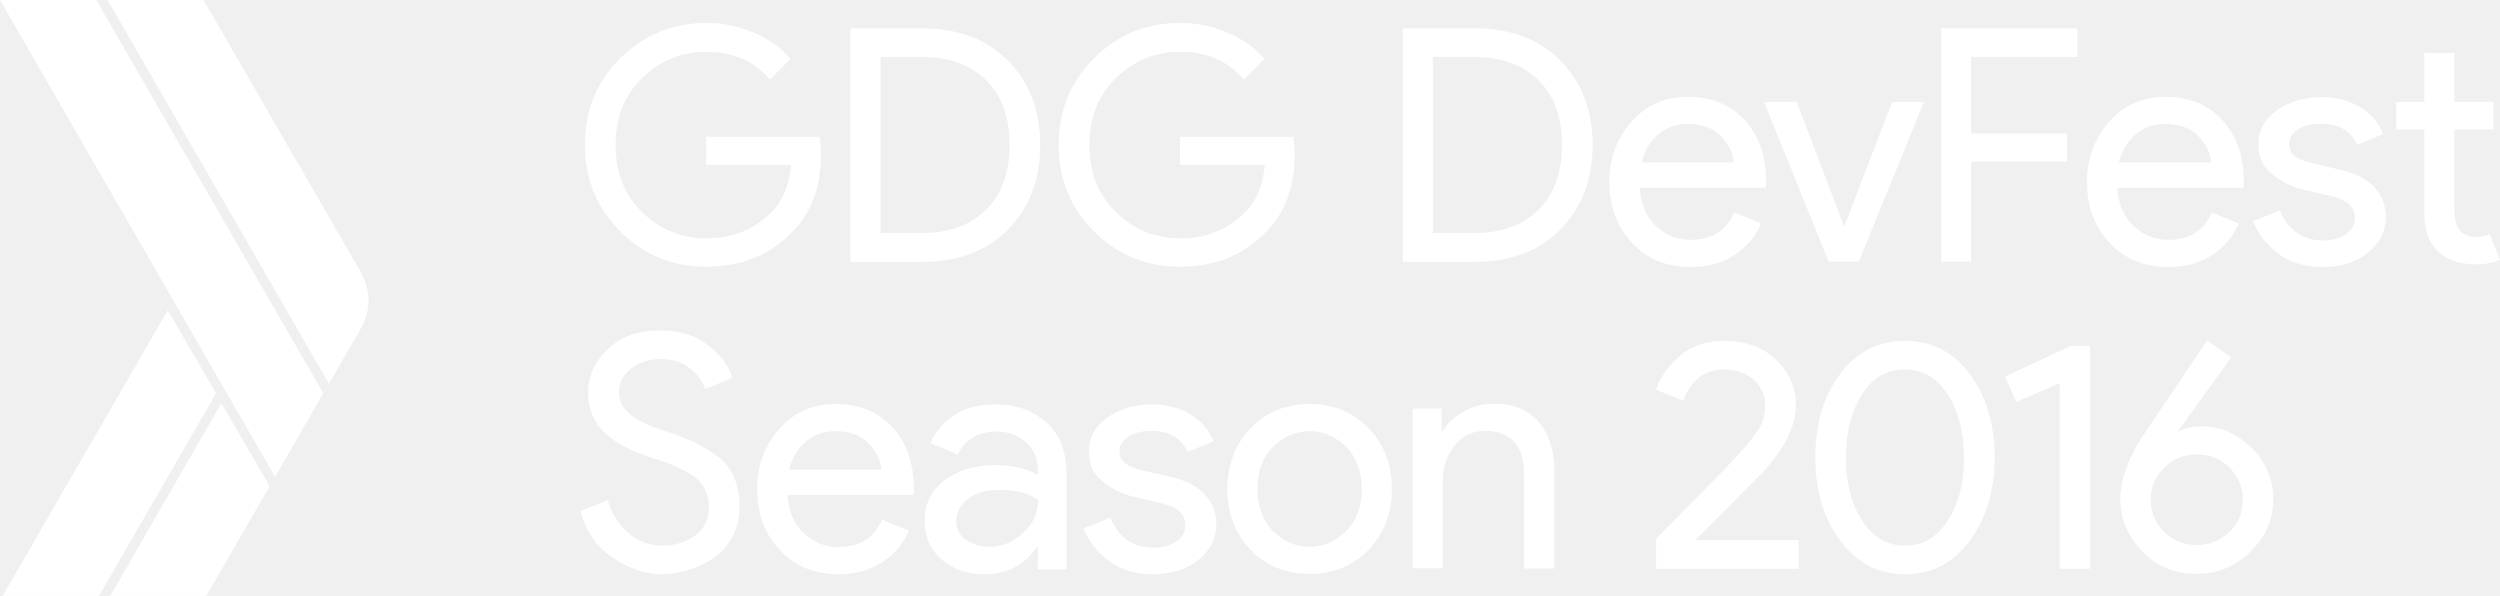
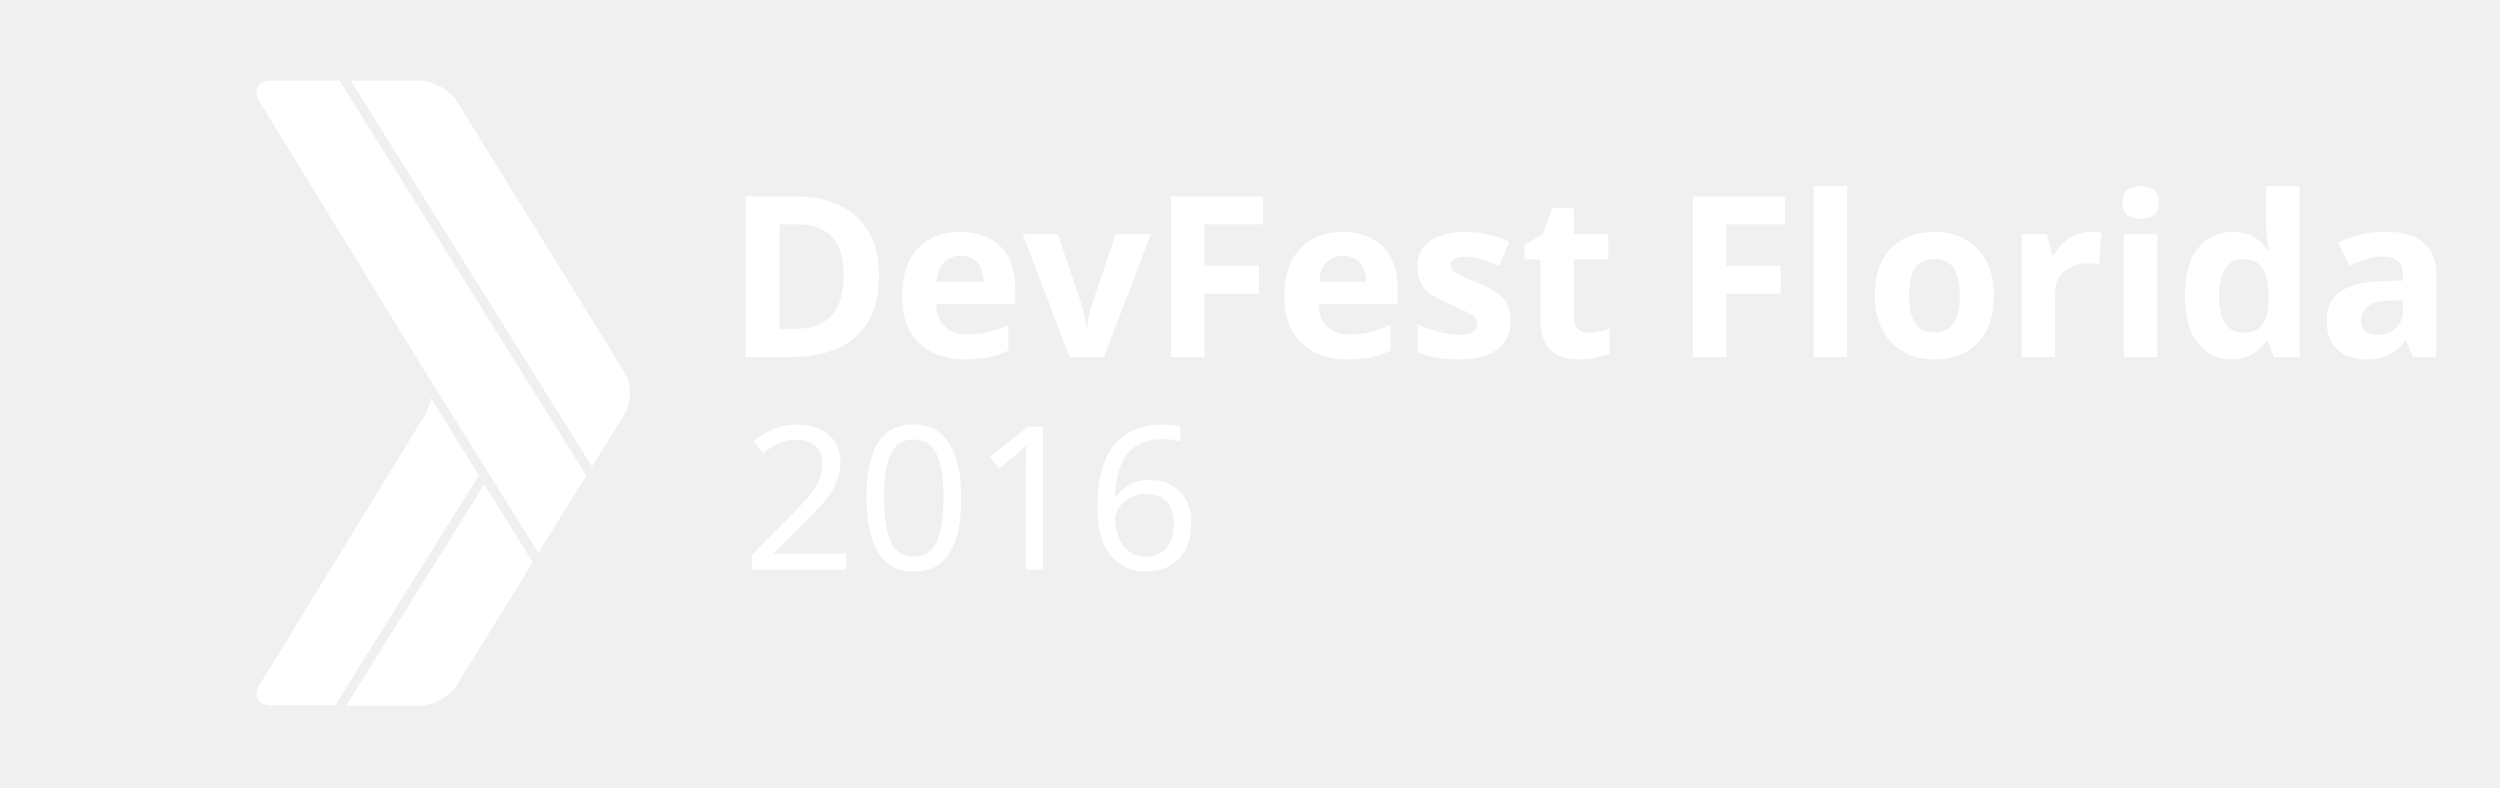
- <svg xmlns="http://www.w3.org/2000/svg" id="Layer_4" viewBox="0 0 839 200">
-   <style>.st0{fill:#FFFFFF;}</style>
-   <g id="XMLID_7_">
-     <path id="XMLID_2_" class="st0" d="M275.5 51.8c0 10.9-3.2 19.7-9.7 26.1-7.4 7.7-17 11.6-28.8 11.6-11.3 0-20.9-3.9-28.8-11.8-7.9-7.8-11.9-17.6-11.9-29.1s4-21.3 11.9-29.1c7.9-7.8 17.5-11.8 28.8-11.8 5.6 0 11 1.1 16.1 3.3 5.1 2.2 9.2 5.1 12.2 8.8l-6.9 6.9c-5.2-6.2-12.3-9.3-21.4-9.3-8.2 0-15.4 2.9-21.4 8.7-6 5.8-9 13.3-9 22.6s3 16.8 9 22.6c6 5.8 13.1 8.7 21.4 8.7 8.8 0 16-2.9 21.9-8.8 3.8-3.8 6-9.1 6.6-15.9H237v-9.4h38c.3 2.1.5 4 .5 5.9z" />
-     <path id="XMLID_4_" class="st0" d="M285.4 87.8V9.5h24c12 0 21.7 3.6 28.9 10.9 7.2 7.3 10.8 16.7 10.8 28.3s-3.6 21-10.8 28.3c-7.2 7.3-16.8 10.9-28.9 10.9h-24zm10.1-9.6h13.9c9 0 16.2-2.6 21.5-7.8 5.3-5.2 7.9-12.4 7.9-21.8 0-9.3-2.6-16.5-7.9-21.7-5.3-5.2-12.5-7.8-21.5-7.8h-13.9v59.1z" />
-     <path id="XMLID_8_" class="st0" d="M434.5 51.8c0 10.9-3.2 19.7-9.7 26.1-7.4 7.7-17 11.6-28.8 11.6-11.3 0-20.9-3.9-28.8-11.8-7.9-7.8-11.9-17.6-11.9-29.1s4-21.3 11.9-29.1c7.9-7.8 17.5-11.8 28.8-11.8 5.6 0 11 1.1 16.1 3.3 5.1 2.2 9.2 5.1 12.2 8.8l-6.9 6.9c-5.2-6.2-12.3-9.3-21.4-9.3-8.2 0-15.4 2.9-21.4 8.7-6 5.8-9 13.3-9 22.6s3 16.8 9 22.6c6 5.8 13.1 8.7 21.4 8.7 8.8 0 16-2.9 21.9-8.8 3.8-3.8 6-9.1 6.6-15.9H396v-9.4h38c.3 2.1.5 4 .5 5.9z" />
-     <path id="XMLID_10_" class="st0" d="M470.8 87.8V9.5h24c12 0 21.7 3.6 28.9 10.9 7.2 7.3 10.8 16.7 10.8 28.3s-3.6 21-10.8 28.3c-7.2 7.3-16.8 10.9-28.9 10.9h-24zm10.1-9.6h13.9c9 0 16.2-2.6 21.5-7.8 5.3-5.2 7.9-12.4 7.9-21.8 0-9.3-2.6-16.5-7.9-21.7-5.3-5.2-12.5-7.8-21.5-7.8h-13.9v59.1z" />
-     <path id="XMLID_13_" class="st0" d="M567.4 89.6c-8.1 0-14.7-2.7-19.7-8.1-5.1-5.4-7.6-12.2-7.6-20.5 0-7.8 2.5-14.5 7.4-20.1 4.9-5.6 11.2-8.4 18.9-8.4 7.9 0 14.3 2.6 19.1 7.8 4.8 5.2 7.2 12.1 7.2 20.8l-.1 1.9h-42.3c.3 5.4 2.1 9.7 5.4 12.8 3.3 3.1 7.2 4.7 11.6 4.7 7.2 0 12.1-3.1 14.7-9.2l9 3.7c-1.8 4.2-4.6 7.6-8.6 10.4-4.2 2.8-9.1 4.2-15 4.2zm14.5-35c-.2-3.1-1.6-6-4.2-8.8-2.6-2.8-6.4-4.2-11.5-4.2-3.7 0-6.9 1.2-9.7 3.5-2.7 2.3-4.6 5.5-5.6 9.4h31z" />
-     <path id="XMLID_16_" class="st0" d="M613.7 87.8L592 34.2h11l15.8 41.6h.2l16-41.6h10.7l-21.9 53.6h-10.1z" />
-     <path id="XMLID_18_" class="st0" d="M661.6 87.8h-10.1V9.5h45.7v9.6h-35.7v25.7h32.2v9.4h-32.2v33.6z" />
-     <path id="XMLID_20_" class="st0" d="M727.7 89.6c-8.1 0-14.7-2.7-19.7-8.1-5.1-5.4-7.6-12.2-7.6-20.5 0-7.8 2.5-14.5 7.4-20.1 4.9-5.6 11.2-8.4 18.9-8.4 7.9 0 14.3 2.6 19.1 7.8 4.8 5.2 7.2 12.1 7.2 20.8l-.1 1.9h-42.3c.3 5.4 2.1 9.7 5.4 12.8 3.3 3.1 7.2 4.7 11.6 4.7 7.2 0 12.1-3.1 14.7-9.2l9 3.7c-1.8 4.2-4.6 7.6-8.6 10.4-4.3 2.8-9.2 4.2-15 4.2zm14.4-35c-.2-3.1-1.6-6-4.2-8.8-2.6-2.8-6.4-4.2-11.5-4.2-3.7 0-6.9 1.2-9.7 3.5-2.7 2.3-4.6 5.5-5.6 9.4h31z" />
-     <path id="XMLID_27_" class="st0" d="M779.5 89.6c-6 0-10.9-1.5-14.8-4.4-3.9-2.9-6.8-6.6-8.6-10.9l9-3.7c2.8 6.7 7.7 10.1 14.5 10.1 3.1 0 5.7-.7 7.7-2.1 2-1.4 3-3.2 3-5.5 0-3.5-2.4-5.9-7.3-7.1l-10.8-2.6c-3.4-.9-6.7-2.5-9.7-5-3.1-2.4-4.6-5.7-4.6-9.9 0-4.7 2.1-8.6 6.3-11.5 4.2-3 9.2-4.4 14.9-4.4 4.7 0 9 1.1 12.7 3.2 3.7 2.2 6.4 5.2 8 9.2l-8.8 3.6c-2-4.7-6.1-7.1-12.2-7.1-3 0-5.5.6-7.5 1.9-2 1.2-3.1 2.9-3.1 5 0 3.1 2.4 5.1 7.1 6.2l10.6 2.5c5 1.2 8.8 3.2 11.2 6 2.4 2.8 3.6 6.1 3.6 9.6 0 4.8-2 8.8-5.9 12-4 3.3-9.1 4.9-15.3 4.9z" />
-     <path id="XMLID_29_" class="st0" d="M830.9 88.7c-5.6 0-9.9-1.5-12.9-4.5s-4.4-7.2-4.4-12.7V43.4h-9.4v-9.2h9.4V17.8h10.1v16.4h13.1v9.2h-13.1v27.3c0 5.8 2.4 8.8 7.2 8.8 1.8 0 3.4-.3 4.6-.9l3.5 8.6c-2.2 1-4.9 1.5-8.1 1.5z" />
-     <path id="XMLID_31_" class="st0" d="M222.2 192.7c-5.7 0-11.2-1.9-16.7-5.6-5.4-3.7-9-8.9-10.7-15.6l9.2-3.7c1.1 4.3 3.3 7.9 6.7 10.9 3.4 3 7.2 4.4 11.4 4.4 4.4 0 8.1-1.1 11.2-3.4 3.1-2.3 4.6-5.4 4.6-9.4 0-4.4-1.6-7.7-4.6-10.1-3.1-2.4-8-4.6-14.7-6.6-6.9-2.2-12.2-5-15.8-8.5-3.6-3.5-5.4-7.9-5.4-13.3 0-5.6 2.2-10.5 6.7-14.7 4.4-4.2 10.2-6.2 17.4-6.2 6.6 0 12 1.7 16.2 5 4.2 3.3 6.9 6.9 8.1 10.9l-9.2 3.8c-.7-2.5-2.3-4.8-4.9-6.9-2.6-2.1-5.9-3.2-10-3.2-3.9 0-7.2 1.1-9.9 3.2-2.7 2.2-4.1 4.8-4.1 8 0 2.9 1.3 5.4 3.8 7.4s6.2 3.8 11.1 5.4c3.9 1.2 7.1 2.4 9.7 3.6 2.6 1.2 5.2 2.7 7.9 4.6 2.7 1.9 4.7 4.3 6 7.2 1.3 2.9 2 6.2 2 10s-.8 7.2-2.4 10.2c-1.6 3-3.6 5.4-6.2 7.1-2.6 1.8-5.4 3.1-8.4 4-2.8 1-5.9 1.5-9 1.5z" />
-     <path id="XMLID_33_" class="st0" d="M281.4 192.7c-8.1 0-14.7-2.7-19.7-8.1-5.1-5.4-7.6-12.2-7.6-20.5 0-7.8 2.5-14.5 7.4-20.1 4.9-5.6 11.2-8.4 18.9-8.4 7.9 0 14.3 2.6 19.1 7.8 4.8 5.2 7.2 12.1 7.2 20.8l-.1 1.9h-42.3c.3 5.4 2.1 9.7 5.4 12.8 3.3 3.1 7.2 4.7 11.6 4.7 7.2 0 12.1-3.1 14.7-9.2l9 3.7c-1.8 4.2-4.6 7.6-8.6 10.4-4.3 2.8-9.2 4.2-15 4.2zm14.4-35c-.2-3.1-1.6-6-4.2-8.8-2.6-2.8-6.4-4.2-11.5-4.2-3.7 0-6.9 1.2-9.7 3.5-2.7 2.3-4.6 5.5-5.6 9.4h31z" />
-     <path id="XMLID_36_" class="st0" d="M330.3 192.7c-5.7 0-10.4-1.6-14.3-4.9-3.8-3.3-5.7-7.6-5.7-13 0-5.8 2.3-10.4 6.8-13.7 4.5-3.3 10.1-5 16.7-5 5.9 0 10.8 1.1 14.5 3.3v-1.5c0-3.9-1.3-7.1-4-9.5-2.7-2.4-6-3.6-10-3.6-2.9 0-5.6.7-7.9 2.1-2.4 1.4-4 3.3-4.9 5.7l-9.2-3.9c1.2-3.2 3.7-6.2 7.3-8.9 3.6-2.7 8.5-4.1 14.4-4.1 6.9 0 12.5 2 17.1 6 4.5 4 6.8 9.7 6.8 17v32.4h-9.6v-7.4h-.4c-4 5.9-9.9 9-17.6 9zm1.7-9.2c4.2 0 7.9-1.5 11.3-4.6 3.4-3.1 5.1-6.8 5.1-11-2.8-2.3-7.1-3.5-12.8-3.5-4.9 0-8.6 1.1-11 3.2-2.5 2.1-3.7 4.6-3.7 7.4 0 2.6 1.1 4.7 3.4 6.2 2.2 1.5 4.7 2.3 7.7 2.3z" />
-     <path id="XMLID_39_" class="st0" d="M387 192.7c-6 0-10.9-1.5-14.8-4.4-3.9-2.9-6.8-6.6-8.6-10.9l9-3.7c2.8 6.7 7.7 10.1 14.5 10.1 3.1 0 5.7-.7 7.7-2.1 2-1.4 3-3.2 3-5.5 0-3.5-2.4-5.9-7.3-7.1l-10.8-2.6c-3.4-.9-6.7-2.5-9.7-5-3.1-2.4-4.6-5.7-4.6-9.9 0-4.7 2.1-8.6 6.3-11.5 4.2-3 9.2-4.4 14.9-4.4 4.7 0 9 1.1 12.7 3.2 3.7 2.2 6.4 5.2 8 9.2l-8.8 3.6c-2-4.7-6.1-7.1-12.2-7.1-3 0-5.5.6-7.5 1.9-2 1.2-3.1 2.9-3.1 5 0 3.1 2.4 5.1 7.1 6.2l10.6 2.5c5 1.2 8.7 3.2 11.2 6 2.4 2.8 3.6 6.1 3.6 9.6 0 4.8-2 8.8-5.9 12-4.1 3.3-9.1 4.9-15.3 4.9z" />
-     <path id="XMLID_41_" class="st0" d="M419.7 143.7c5.2-5.4 11.8-8.1 19.8-8.1s14.6 2.7 19.8 8.1c5.2 5.4 7.8 12.2 7.8 20.4s-2.6 15-7.8 20.4c-5.2 5.4-11.8 8.1-19.8 8.1s-14.6-2.7-19.8-8.1c-5.2-5.4-7.8-12.2-7.8-20.4 0-8.1 2.6-14.9 7.8-20.4zm7.5 34.5c3.5 3.5 7.6 5.3 12.3 5.3 4.7 0 8.8-1.8 12.3-5.3s5.2-8.2 5.2-14.1c0-5.8-1.7-10.5-5.2-14.1-3.5-3.5-7.6-5.3-12.3-5.3-4.7 0-8.8 1.8-12.3 5.3s-5.2 8.2-5.2 14.1 1.7 10.6 5.2 14.1z" />
-     <path id="XMLID_44_" class="st0" d="M483.8 137.3v7.4h.4c1.5-2.6 3.8-4.7 6.9-6.5 3.1-1.8 6.5-2.7 10.1-2.7 6.6 0 11.7 2 15.2 6.1s5.2 9.6 5.2 16.4v32.8h-10.1v-31.3c0-9.9-4.4-14.9-13.2-14.9-4.2 0-7.5 1.7-10.2 5-2.6 3.3-3.9 7.2-3.9 11.5v29.6h-10.1v-53.6h9.7z" />
-     <path id="XMLID_46_" class="st0" d="M603.5 190.9h-47.7v-10.1c14.3-14.4 23.4-23.7 27.5-28.1 3.6-4 6-7.1 7.2-9.1 1.2-2.1 1.9-4.6 1.9-7.7 0-3.1-1.2-5.9-3.7-8.3-2.5-2.4-5.8-3.6-10-3.6-3.8 0-6.9 1.1-9.2 3.3-2.3 2.2-3.8 4.6-4.5 7.2l-9.2-3.7c1.2-3.9 3.8-7.7 7.8-11.2 3.9-3.5 9-5.2 15.3-5.2 6.9 0 12.6 2.1 17.1 6.3 4.4 4.2 6.7 9.3 6.7 15.2 0 7.3-4 15.1-11.9 23.4l-21.9 22h34.7v9.6z" />
-     <path id="XMLID_48_" class="st0" d="M661.1 181.4c-5.5 7.5-12.8 11.3-21.8 11.3s-16.2-3.8-21.8-11.3c-5.5-7.5-8.3-16.8-8.3-27.9 0-11.2 2.8-20.5 8.3-27.9 5.5-7.5 12.8-11.2 21.8-11.2s16.2 3.7 21.8 11.2c5.5 7.5 8.3 16.8 8.3 27.9 0 11.1-2.8 20.4-8.3 27.9zm-21.8 1.7c6 0 10.8-2.8 14.4-8.4 3.6-5.6 5.4-12.6 5.4-21.1 0-8.5-1.8-15.6-5.4-21.2-3.6-5.6-8.4-8.4-14.4-8.4-6.1 0-10.9 2.8-14.4 8.4-3.6 5.6-5.4 12.6-5.4 21.2 0 8.5 1.8 15.5 5.4 21.1 3.6 5.6 8.4 8.4 14.4 8.4z" />
-     <path id="XMLID_51_" class="st0" d="M701.3 190.9h-10.1v-62.3l-14.5 6.3-3.8-8.5 22-10.3h6.5v74.8z" />
-     <path id="XMLID_53_" class="st0" d="M739.5 143.1c5.8 0 11.2 2.4 16.1 7.2 4.9 4.8 7.3 10.6 7.3 17.3 0 6.6-2.5 12.5-7.6 17.5s-11.1 7.5-18 7.5c-7.4 0-13.6-2.5-18.4-7.6-4.9-5.1-7.3-10.9-7.3-17.4 0-6.9 2.9-14.7 8.8-23.2l20.3-30.1 8.1 5.6-17.8 24.7.2.2c1.8-1.1 4.5-1.7 8.3-1.7zm-2.2 39.8c4.2 0 7.9-1.5 10.9-4.4 3-2.9 4.5-6.5 4.5-10.8 0-4.2-1.5-7.8-4.5-10.8-3-3-6.7-4.4-10.9-4.4s-7.9 1.5-10.9 4.4c-3.1 3-4.6 6.5-4.6 10.8 0 4.3 1.5 7.9 4.5 10.8 3 3 6.7 4.4 11 4.4z" />
+ <svg xmlns="http://www.w3.org/2000/svg" width="100%" height="100%" viewBox="0 0 800 252" version="1.1" xml:space="preserve" style="fill-rule:evenodd;clip-rule:evenodd;stroke-linejoin:round;stroke-miterlimit:1.414;">
+   <g>
+     <path d="M187.65,152.206l-79,-126.4l-21.8,0c-4.4,0 -6,3 -3.8,6.7l53,86.5l0.3,0.4l35.9,57.5l15.4,-24.7Z" style="fill:#fff;fill-rule:nonzero;" />
+     <path d="M199.85,132.506c2.3,-3.7 2.3,-9.7 0,-13.4l-53.6,-86.6c-2.3,-3.7 -7.7,-6.7 -12,-6.7l-22,0l77.2,123.5l10.4,-16.8Z" style="fill:#fff;fill-rule:nonzero;" />
+     <path d="M154.95,155.006l-44.2,70.8l23.5,0c4.3,0 9.8,-3 12,-6.7l21.4,-34.6c0.1,-0.1 0.2,-0.4 0.6,-1l2.2,-3.6l-15.5,-24.9Z" style="fill:#fff;fill-rule:nonzero;" />
+     <path d="M136.15,132.506l-53,86.5c-2.3,3.7 -0.6,6.7 3.8,6.7l20.3,0l46,-73.6l-15.4,-24.8c-0.3,1.9 -0.9,3.7 -1.7,5.2Z" style="fill:#fff;fill-rule:nonzero;" />
  </g>
-   <g id="XMLID_261_">
-     <path id="XMLID_259_" class="st0" d="M32.3 0H0l92.3 160 16.2-28z" />
-     <path id="XMLID_258_" class="st0" d="M120.9 91L68.3 0H36.1l74.3 128.8 10.5-18.2c1.7-2.8 2.8-6.2 2.8-9.8-.1-3.6-1.1-6.9-2.8-9.8z" />
-     <path id="XMLID_257_" class="st0" d="M56.3 104.1L.9 200h32.3l39.3-68z" />
-     <path id="XMLID_256_" class="st0" d="M74.3 135.3L37 200h32.2l21.3-36.8z" />
+   <g>
+     <text x="237.529px" y="182.233px" style="font-family:'ProductSans-Regular', 'Product Sans', sans-serif;font-size:64px;fill:#fff;">20<tspan x="311.001px 335.897px " y="182.233px 182.233px ">16</tspan>
+     </text>
+     <text x="232.156px" y="114.261px" style="font-family:'NotoSans-Bold', 'Noto Sans', sans-serif;font-weight:700;font-size:72px;fill:#fff;">De<tspan x="327.289px " y="114.261px ">v</tspan>Fest</text>
+     <text x="535.24px" y="114.261px" style="font-family:'NotoSans-Bold', 'Noto Sans', sans-serif;font-weight:700;font-size:72px;fill:#fff;">Florida</text>
  </g>
</svg>
